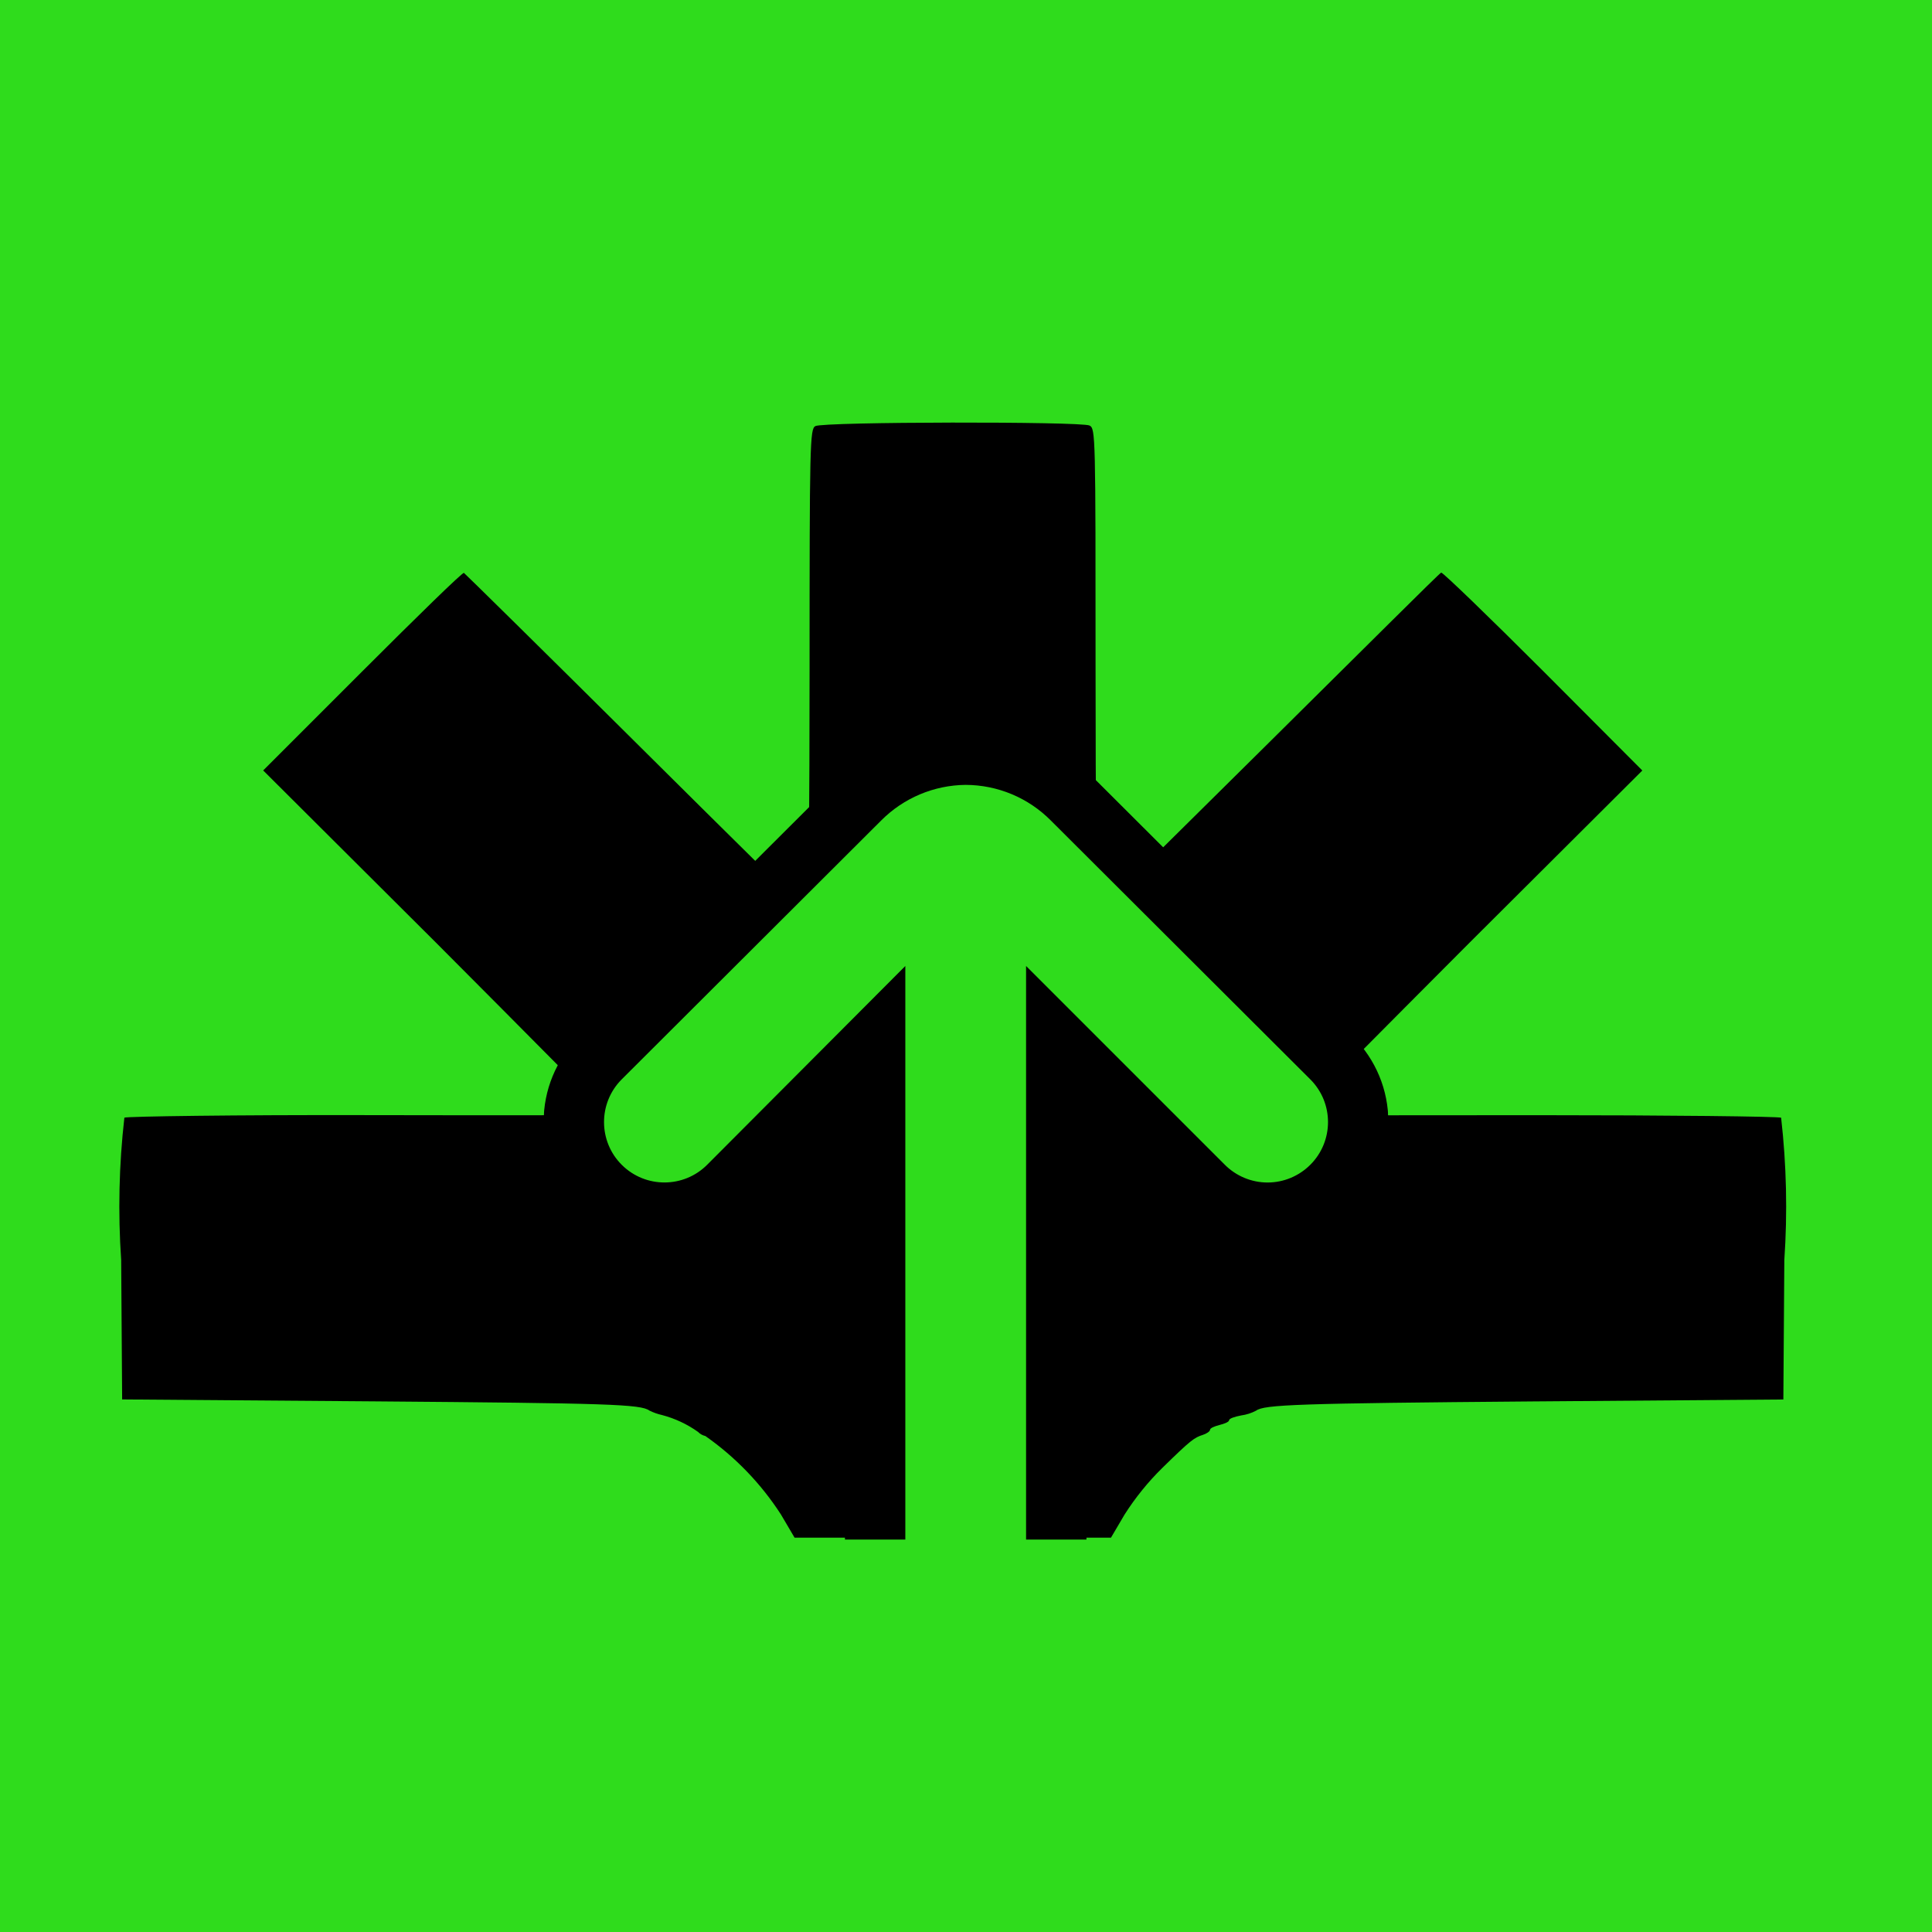
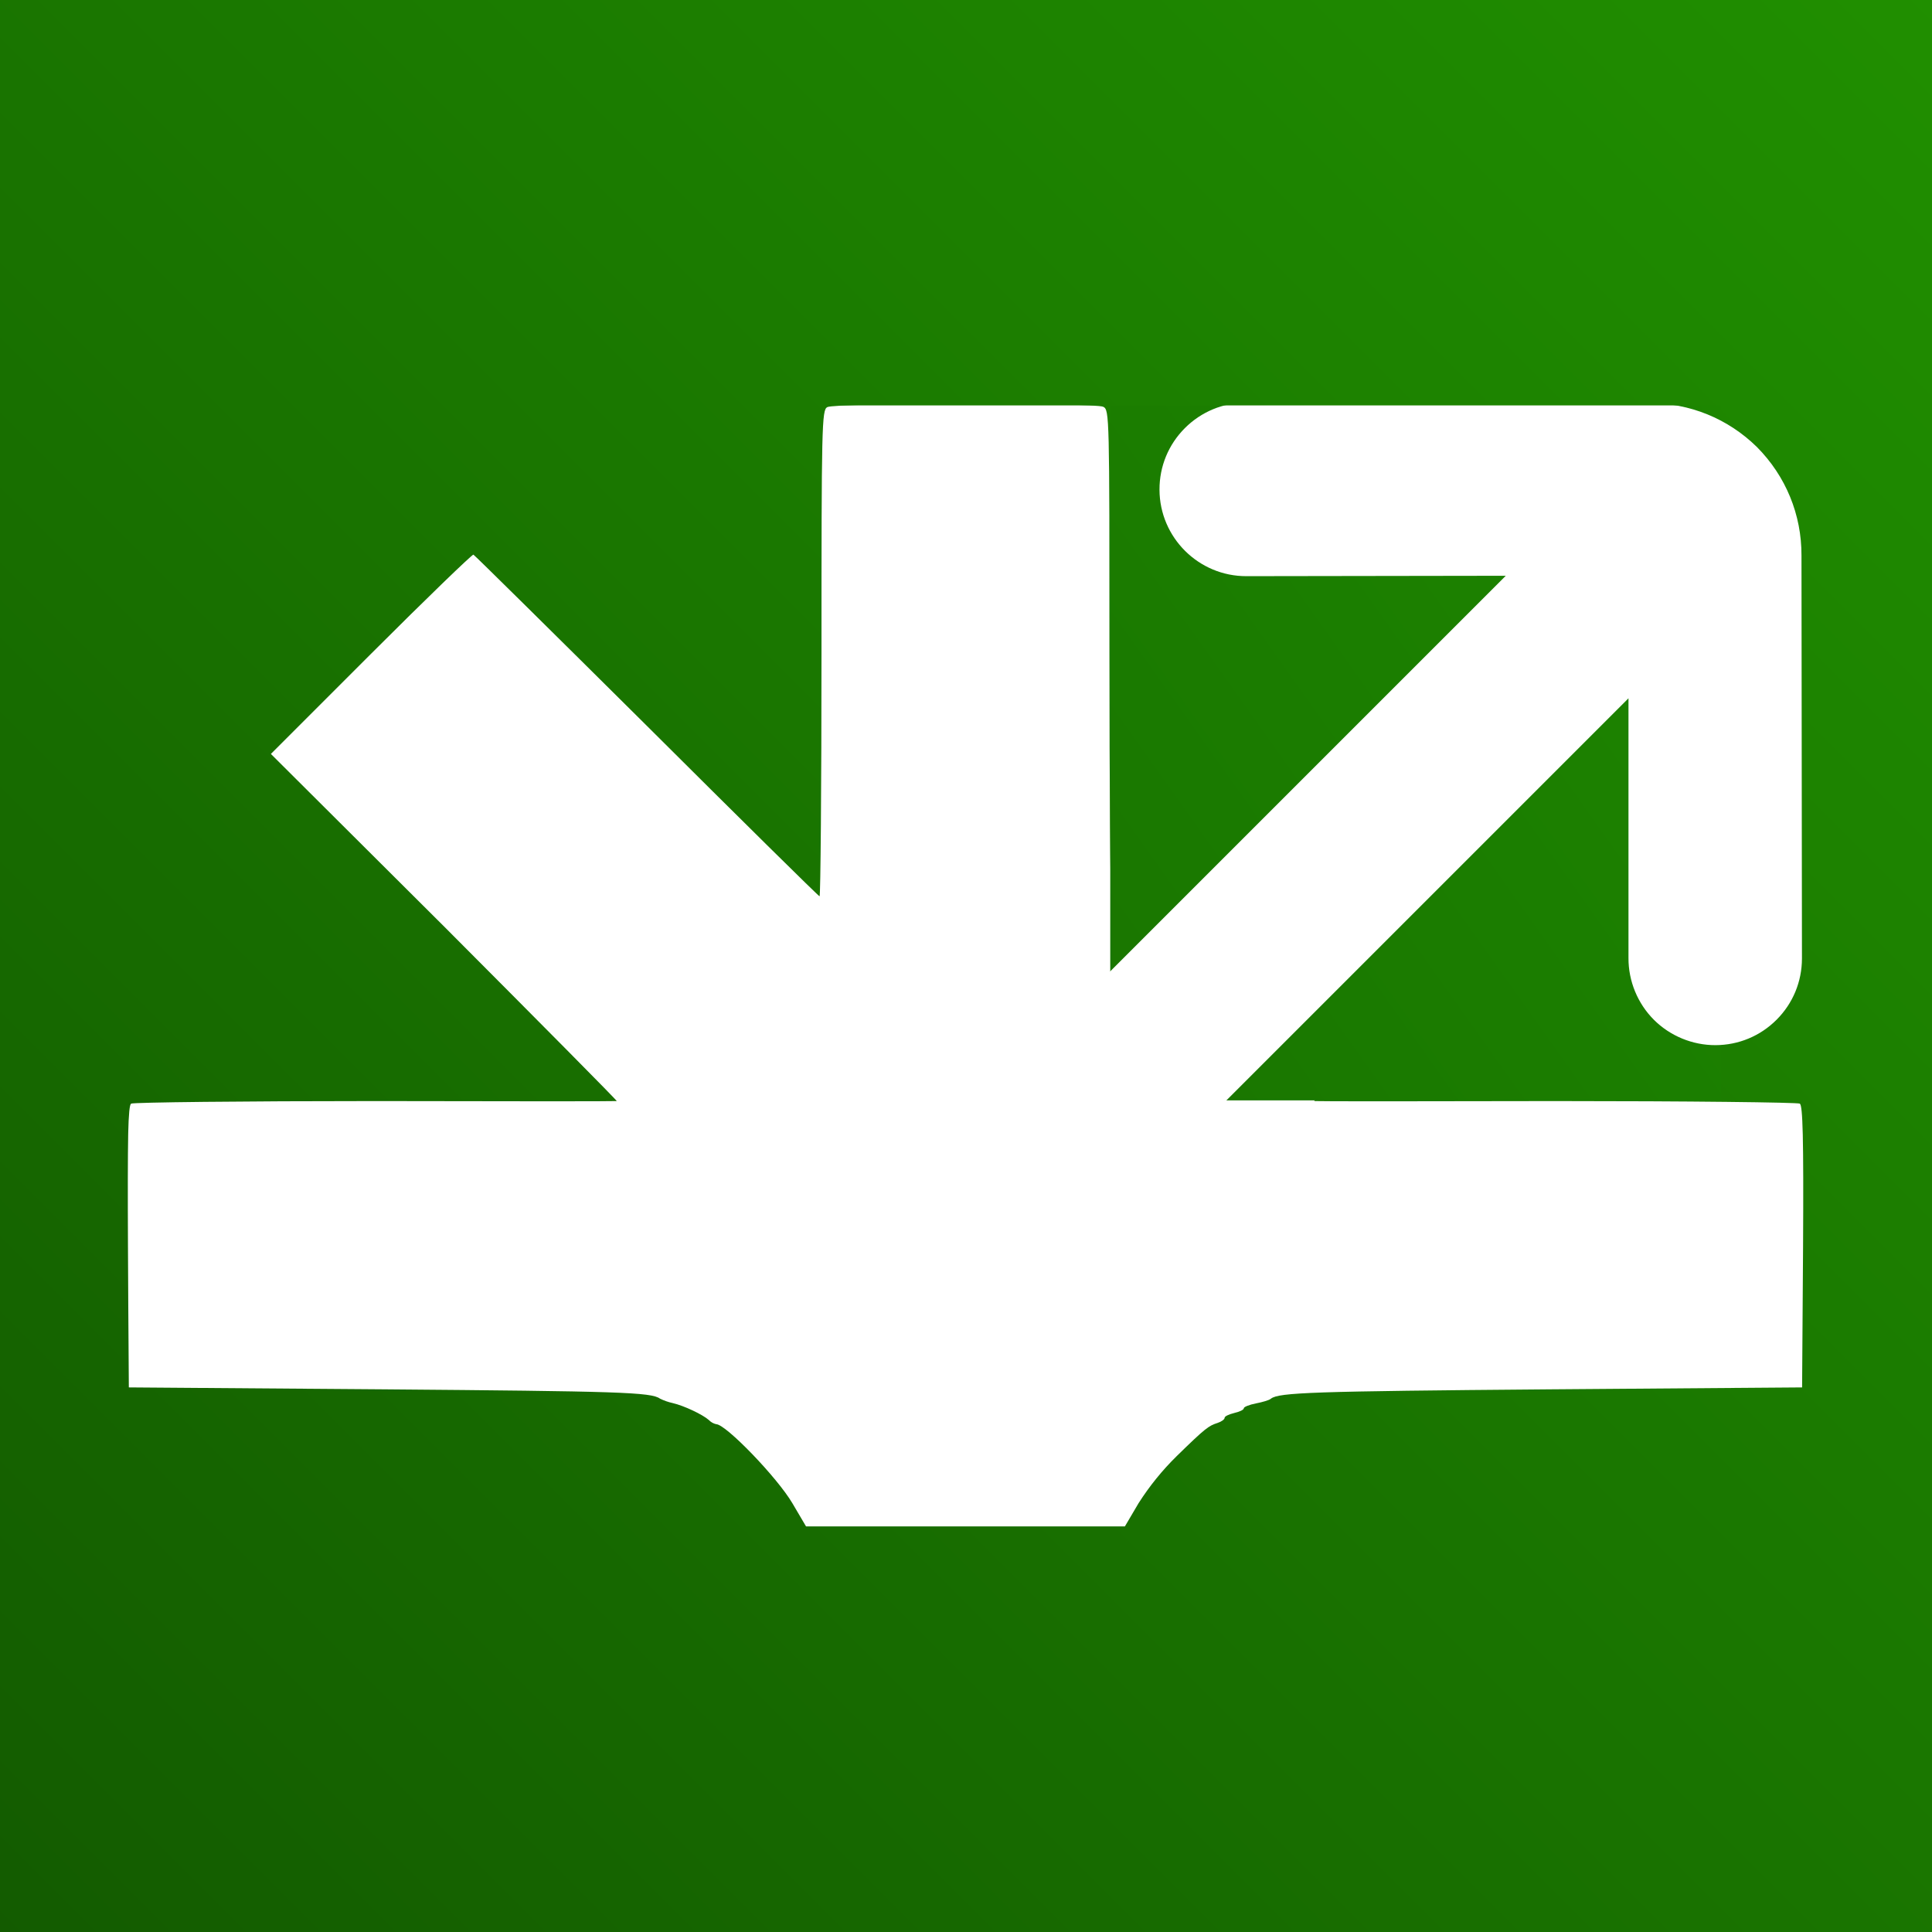
- <svg xmlns="http://www.w3.org/2000/svg" width="32" height="32" viewBox="0 0 32 32">
+ <svg xmlns="http://www.w3.org/2000/svg" width="761" height="761" viewBox="0 0 761 761">
  <defs>
+     <linearGradient id="linear-gradient" x1="1" x2="0" y2="1" gradientUnits="objectBoundingBox">
+       <stop offset="0" stop-color="#208f00" />
+       <stop offset="1" stop-color="#135b00" />
+     </linearGradient>
    <clipPath id="clip-path">
-       <rect width="13.991" height="13.5" fill="none" />
+       <rect y="100" width="660.41" height="441.619" fill="none" />
    </clipPath>
+     <linearGradient id="linear-gradient-2" x1="1.325" y1="-0.507" x2="-1.814" y2="2.137" gradientUnits="objectBoundingBox">
+       <stop offset="0" stop-color="#1f8d00" />
+       <stop offset="1" stop-color="#135c00" />
+     </linearGradient>
    <clipPath id="clip-vite">
-       <rect width="32" height="32" />
+       <rect width="761" height="761" />
    </clipPath>
  </defs>
  <g id="vite" clip-path="url(#clip-vite)">
-     <rect width="32" height="32" fill="#2fdc1c" />
-     <g id="logo" transform="translate(-185.141 744.001)">
-       <path id="Path_1" data-name="Path 1" d="M198.645-736.943c-.089.047-.095.3-.095,4.046,0,2.2-.016,4-.032,4s-1.294-1.263-2.841-2.8-2.831-2.8-2.852-2.815-.779.726-1.684,1.631L189.5-731.24l2.862,2.852c1.568,1.573,2.841,2.857,2.825,2.857s-1.8.005-3.972,0-3.978.021-4.014.042a12.966,12.966,0,0,0-.053,2.357l.016,2.31,4.183.032c3.872.031,4.409.047,4.551.153a.935.935,0,0,0,.21.074,1.836,1.836,0,0,1,.595.279.241.241,0,0,0,.121.068,4.7,4.7,0,0,1,1.252,1.3l.226.384h5.24l.226-.384a4.39,4.39,0,0,1,.626-.773c.473-.463.526-.5.673-.547.063-.021.116-.058.116-.084s.074-.058.158-.079.158-.052.158-.079.089-.058.2-.079a.749.749,0,0,0,.247-.079c.132-.1.679-.121,4.577-.153l4.156-.032.016-2.31a12.965,12.965,0,0,0-.053-2.357c-.037-.021-1.841-.042-4.014-.042s-3.956.005-3.972,0,1.257-1.284,2.825-2.857l2.862-2.852-1.642-1.647c-.9-.9-1.663-1.636-1.689-1.631s-1.3,1.279-2.852,2.815-2.825,2.8-2.841,2.8-.032-1.8-.032-4c0-3.893,0-4-.1-4.051C203.043-737.022,198.771-737.017,198.645-736.943Z" transform="translate(0 0)" />
-     </g>
-     <g id="Scroll_Group_2" data-name="Scroll Group 2" transform="translate(9.004 12)" clip-path="url(#clip-path)" style="isolation: isolate">
-       <g id="arrow-small-left" transform="translate(18.991 -5) rotate(90)" fill="#2fdc1c">
-         <path d="M 11.585 18.491 C 11.186 18.491 10.811 18.336 10.528 18.055 L 6.236 13.753 C 5.768 13.288 5.506 12.667 5.5 12.005 L 5.5 12.001 L 5.5 11.998 C 5.503 11.331 5.765 10.705 6.238 10.235 L 10.526 5.937 C 10.81 5.654 11.186 5.499 11.585 5.499 C 11.984 5.499 12.36 5.654 12.642 5.935 C 12.924 6.215 13.086 6.603 13.086 7 C 13.086 7.397 12.924 7.785 12.642 8.065 L 10.207 10.5 L 19 10.5 C 19.827 10.5 20.5 11.173 20.5 12 C 20.5 12.827 19.827 13.5 19 13.5 L 10.21 13.5 L 12.643 15.926 C 13.229 16.508 13.233 17.46 12.65 18.047 C 12.366 18.333 11.988 18.491 11.585 18.491 Z" stroke="none" />
-         <path d="M 11.585 5.999 C 11.33 5.999 11.075 6.096 10.88 6.29 L 6.59 10.59 C 6.214 10.963 6.002 11.47 6 12 C 6.005 12.526 6.217 13.029 6.59 13.4 L 10.88 17.7 C 11.272 18.089 11.906 18.087 12.295 17.695 C 12.684 17.303 12.682 16.669 12.29 16.28 L 9 13 L 19 13 C 19.552 13 20 12.552 20 12 C 20 11.448 19.552 11 19 11 L 9 11 L 12.29 7.71 C 12.479 7.522 12.586 7.267 12.586 7 C 12.586 6.733 12.479 6.478 12.29 6.29 C 12.095 6.096 11.84 5.999 11.585 5.999 M 11.585 4.999 C 12.117 4.999 12.618 5.206 12.995 5.581 C 13.37 5.953 13.586 6.47 13.586 7 C 13.586 7.53 13.37 8.047 12.994 8.42 L 11.414 10 L 19 10 C 20.103 10 21 10.897 21 12 C 21 13.103 20.103 14 19 14 L 11.419 14 L 12.996 15.572 C 13.777 16.348 13.782 17.617 13.005 18.4 C 12.626 18.781 12.122 18.991 11.585 18.991 C 11.053 18.991 10.553 18.784 10.175 18.41 L 5.882 14.106 C 5.322 13.549 5.007 12.804 5 12.009 L 5 12.003 L 5 11.996 C 5.003 11.196 5.318 10.445 5.885 9.881 L 10.172 5.584 C 10.552 5.206 11.053 4.999 11.585 4.999 Z" stroke="none" fill="#000" />
+     <rect width="761" height="761" fill="url(#linear-gradient)" />
+     <g id="Scroll_Group_2" data-name="Scroll Group 2" transform="translate(50.295 59.69)" clip-path="url(#clip-path)" style="isolation: isolate">
+       <g id="Group_5" data-name="Group 5" transform="translate(-42.903 -25.705)">
+         <g id="logo" transform="translate(42.902 124.995)">
+           <path id="Path_1" data-name="Path 1" d="M462.694-735.615c-2.143,1.137-2.269,7.186-2.269,96.91,0,52.676-.378,95.773-.755,95.773s-31-30.244-68.051-67.168c-37.049-36.8-67.8-67.166-68.3-67.42-.5-.125-18.651,17.393-40.326,39.064L243.546-599.01l68.555,68.3c37.554,37.68,68.051,68.43,67.672,68.43-.378.123-43.1.123-95.144,0-51.92,0-95.271.5-96.154,1.008-1.134.883-1.512,12.98-1.26,56.455l.378,55.322,100.186.758c92.75.754,105.6,1.133,109.007,3.656a22.365,22.365,0,0,0,5.04,1.762c4.411,1.008,11.846,4.537,14.241,6.68a5.761,5.761,0,0,0,2.9,1.641c3.781,0,24.069,21.045,29.992,31.125l5.419,9.2H579.892l5.419-9.2a105.212,105.212,0,0,1,15-18.527c11.341-11.088,12.6-11.971,16.13-13.1,1.513-.5,2.772-1.389,2.772-2.016s1.764-1.389,3.781-1.895c2.142-.5,3.78-1.256,3.78-1.889,0-.5,2.143-1.385,4.789-1.891,2.521-.5,5.293-1.26,5.924-1.887,3.15-2.4,16.255-2.9,109.636-3.656l99.556-.758.378-55.322c.252-43.475-.126-55.572-1.26-56.455-.883-.5-44.108-1.008-96.153-1.008-51.92.123-94.767.123-95.145,0-.378,0,30.118-30.75,67.672-68.43l68.555-68.3L751.4-638.455c-21.675-21.672-39.821-39.189-40.452-39.064-.5.254-31.253,30.623-68.3,67.42-37.05,36.924-67.673,67.168-68.051,67.168s-.755-43.1-.755-95.773c0-93.254,0-95.773-2.394-97.033C568.046-737.5,465.718-737.379,462.694-735.615Z" transform="translate(-187.14 737.002)" fill="#fff" />
+         </g>
+         <rect id="Rectangle_34" data-name="Rectangle 34" width="240.522" height="286.426" transform="translate(429.927 113.019)" fill="url(#linear-gradient-2)" />
+         <g id="arrow-small-left" transform="translate(790 258.757) rotate(135)" fill="#fff">
+           <path d="M 146.052 317.585 C 142.155 317.585 138.352 316.848 134.752 315.395 C 131.022 313.89 127.673 311.68 124.798 308.825 L 124.791 308.818 L 124.785 308.811 L 12.597 196.363 C 10.001 193.781 7.647 190.931 5.602 187.894 C 3.572 184.881 1.828 181.656 0.417 178.307 C -0.994 174.959 -2.085 171.458 -2.824 167.901 C -3.57 164.311 -3.966 160.631 -4 156.963 L -4 156.936 L -4 156.909 C -3.984 153.217 -3.603 149.512 -2.865 145.896 C -2.134 142.314 -1.048 138.787 0.363 135.414 C 1.775 132.04 3.524 128.791 5.562 125.756 C 7.617 122.697 9.984 119.827 12.599 117.227 L 124.785 4.779 L 124.791 4.774 L 124.796 4.768 C 127.67 1.911 131.019 -0.301 134.749 -1.808 C 138.35 -3.262 142.154 -4 146.053 -4 C 149.952 -4 153.756 -3.262 157.357 -1.808 C 161.087 -0.301 164.436 1.911 167.309 4.768 C 170.147 7.582 172.367 10.883 173.906 14.576 C 175.445 18.27 176.225 22.171 176.225 26.172 C 176.225 30.173 175.445 34.074 173.906 37.767 C 172.369 41.455 170.153 44.752 167.318 47.567 L 167.318 47.567 L 88.11 126.775 L 339.962 126.775 C 344.03 126.775 347.979 127.573 351.699 129.146 C 355.29 130.665 358.514 132.839 361.282 135.606 C 364.049 138.374 366.223 141.598 367.742 145.189 C 369.315 148.909 370.113 152.858 370.113 156.926 C 370.113 160.995 369.315 164.944 367.742 168.663 C 366.223 172.254 364.049 175.478 361.282 178.246 C 358.514 181.014 355.29 183.187 351.699 184.706 C 347.979 186.279 344.03 187.077 339.962 187.077 L 88.13 187.077 L 167.313 266.019 C 170.199 268.886 172.438 272.235 173.969 275.971 C 175.448 279.581 176.204 283.397 176.218 287.313 C 176.232 291.229 175.502 295.05 174.049 298.67 C 172.544 302.42 170.327 305.786 167.458 308.674 C 164.577 311.576 161.21 313.824 157.451 315.356 C 153.822 316.835 149.987 317.585 146.052 317.585 Z" stroke="none" />
+           <path d="M 146.053 0 C 139.385 0 132.716 2.535 127.616 7.605 L 15.429 120.053 C 5.607 129.817 0.058 143.077 3.0517578125e-05 156.926 C 0.127 170.684 5.671 183.838 15.429 193.537 L 127.616 305.986 C 137.871 316.169 154.438 316.11 164.62 305.856 C 174.802 295.601 174.744 279.034 164.489 268.852 L 78.453 183.077 L 339.962 183.077 C 354.405 183.077 366.113 171.369 366.113 156.926 C 366.113 142.483 354.405 130.775 339.962 130.775 L 78.453 130.775 L 164.489 44.739 C 169.44 39.829 172.225 33.144 172.225 26.172 C 172.225 19.199 169.44 12.515 164.489 7.605 C 159.389 2.535 152.721 0 146.053 0 M 146.053 -8 C 155.137 -8 163.687 -4.473 170.129 1.931 C 176.543 8.292 180.225 17.13 180.225 26.172 C 180.225 35.214 176.543 44.051 170.123 50.419 L 97.766 122.775 L 339.962 122.775 C 358.793 122.775 374.113 138.095 374.113 156.926 C 374.113 175.757 358.793 191.077 339.962 191.077 L 97.808 191.077 L 170.138 263.187 C 183.494 276.449 183.571 298.124 170.297 311.492 C 163.835 318.001 155.224 321.585 146.052 321.585 C 136.972 321.585 128.423 318.061 121.98 311.663 L 9.766 199.188 C -1.534 187.956 -7.852 172.965 -8 157 C -7.932 140.813 -1.615 125.715 9.789 114.38 L 121.953 1.954 C 128.419 -4.473 136.969 -8 146.053 -8 Z" stroke="none" fill="#fff" />
+         </g>
      </g>
    </g>
  </g>
</svg>
